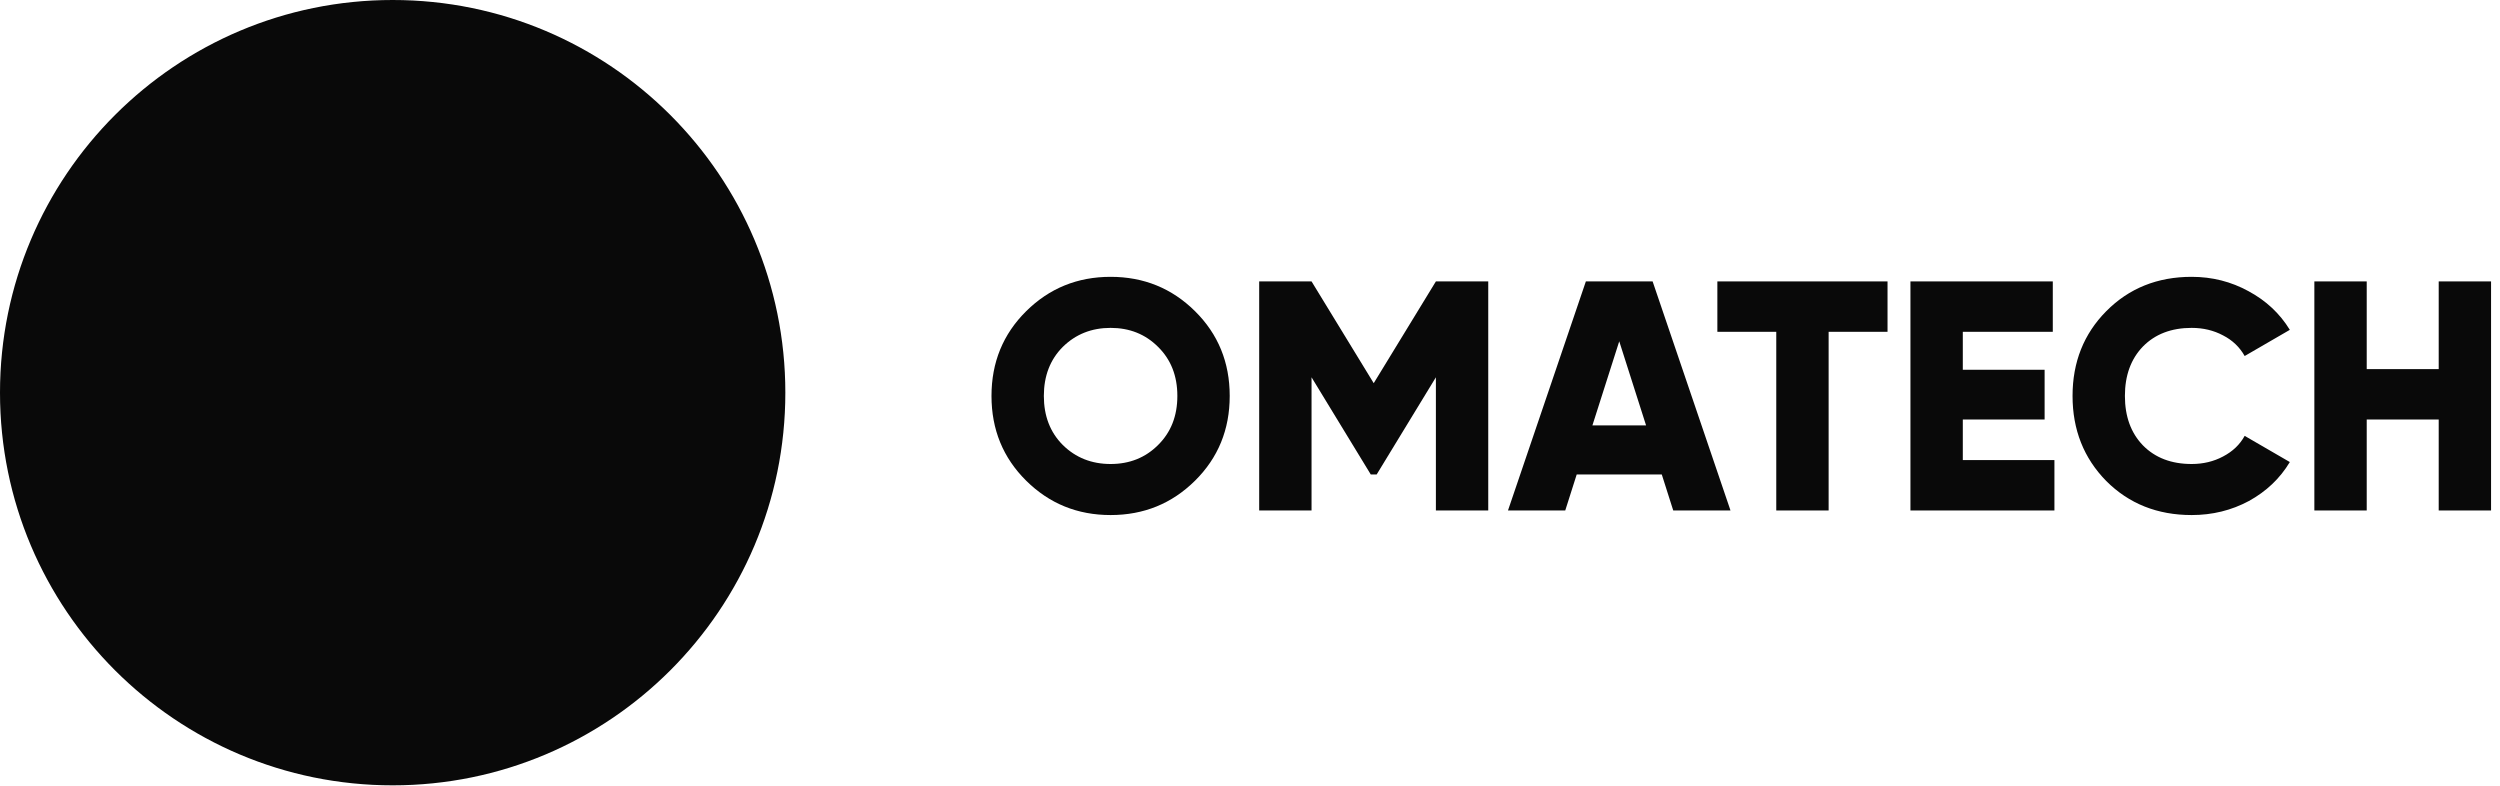
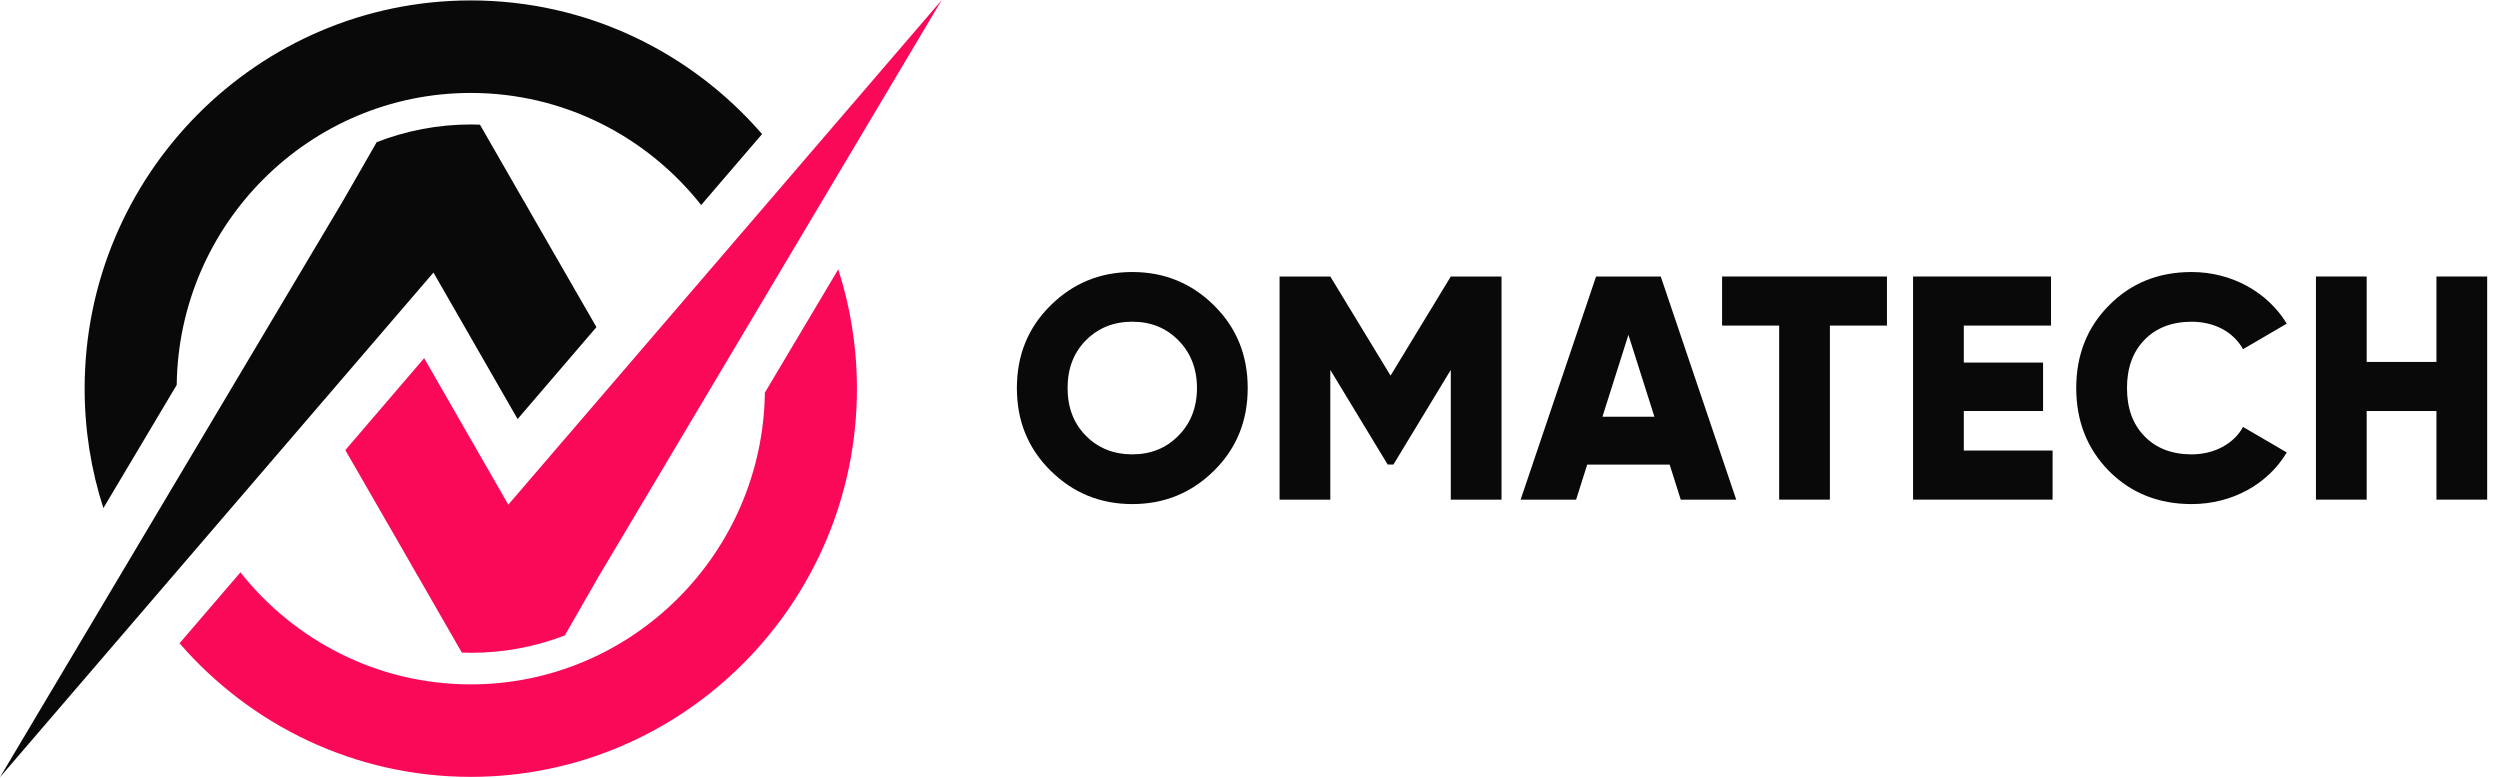
- <svg xmlns="http://www.w3.org/2000/svg" width="191" height="60" viewBox="0 0 191 60" fill="none">
-   <circle cx="30" cy="30" r="30" fill="#090909" />
-   <path d="M186.317 21.5H190.317V39H186.317V32.05H180.817V39H176.817V21.5H180.817V28.2H186.317V21.5Z" fill="#090909" />
-   <path d="M167.443 39.35C164.826 39.35 162.651 38.483 160.918 36.75C159.201 35 158.343 32.833 158.343 30.25C158.343 27.667 159.201 25.508 160.918 23.775C162.651 22.025 164.826 21.15 167.443 21.15C169.009 21.15 170.459 21.517 171.793 22.25C173.126 22.967 174.176 23.95 174.943 25.2L171.493 27.2C171.109 26.517 170.559 25.992 169.843 25.625C169.126 25.242 168.326 25.05 167.443 25.05C165.893 25.05 164.651 25.525 163.718 26.475C162.801 27.425 162.343 28.683 162.343 30.25C162.343 31.817 162.801 33.075 163.718 34.025C164.651 34.975 165.893 35.45 167.443 35.45C168.326 35.45 169.126 35.258 169.843 34.875C170.576 34.492 171.126 33.967 171.493 33.3L174.943 35.3C174.193 36.55 173.151 37.542 171.818 38.275C170.484 38.992 169.026 39.35 167.443 39.35Z" fill="#090909" />
-   <path d="M149.958 35.15H156.958V39H145.958V21.5H156.833V25.35H149.958V28.25H156.208V32.05H149.958V35.15Z" fill="#090909" />
-   <path d="M144.207 21.5V25.35H139.707V39H135.707V25.35H131.207V21.5H144.207Z" fill="#090909" />
-   <path d="M127.835 39L126.96 36.25H120.46L119.585 39H115.21L121.16 21.5H126.26L132.21 39H127.835ZM121.66 32.5H125.76L123.71 26.075L121.66 32.5Z" fill="#090909" />
-   <path d="M113.702 21.5V39H109.702V28.825L105.177 36.25H104.727L100.202 28.825V39H96.202V21.5H100.202L104.952 29.275L109.702 21.5H113.702Z" fill="#090909" />
-   <path d="M91.3 36.725C89.533 38.475 87.383 39.35 84.85 39.35C82.317 39.35 80.167 38.475 78.4 36.725C76.633 34.975 75.75 32.817 75.75 30.25C75.75 27.683 76.633 25.525 78.4 23.775C80.167 22.025 82.317 21.15 84.85 21.15C87.383 21.15 89.533 22.025 91.3 23.775C93.067 25.525 93.95 27.683 93.95 30.25C93.95 32.817 93.067 34.975 91.3 36.725ZM81.2 34C82.183 34.967 83.4 35.45 84.85 35.45C86.3 35.45 87.508 34.967 88.475 34C89.458 33.033 89.95 31.783 89.95 30.25C89.95 28.717 89.458 27.467 88.475 26.5C87.508 25.533 86.3 25.05 84.85 25.05C83.4 25.05 82.183 25.533 81.2 26.5C80.233 27.467 79.75 28.717 79.75 30.25C79.75 31.783 80.233 33.033 81.2 34Z" fill="#090909" />
+ <svg xmlns="http://www.w3.org/2000/svg" width="193" height="60" viewBox="0 0 193 60" fill="none">
+   <path d="M87.413 38.915C84.941 38.915 82.835 38.053 81.097 36.331C79.359 34.608 78.503 32.491 78.503 29.958C78.503 27.424 79.359 25.306 81.097 23.585C82.835 21.862 84.94 21 87.413 21C89.886 21 91.99 21.86 93.729 23.585C95.467 25.307 96.323 27.424 96.323 29.958C96.323 32.491 95.465 34.61 93.729 36.331C91.99 38.053 89.886 38.915 87.413 38.915ZM87.413 35.076C88.833 35.076 90.007 34.608 90.962 33.648C91.918 32.687 92.406 31.457 92.406 29.956C92.406 28.455 91.916 27.225 90.962 26.264C90.009 25.304 88.833 24.836 87.413 24.836C85.993 24.836 84.794 25.304 83.839 26.264C82.883 27.225 82.418 28.455 82.418 29.956C82.418 31.457 82.883 32.687 83.839 33.648C84.794 34.608 85.993 35.076 87.413 35.076Z" fill="#090909" />
+   <path d="M115.918 21.346V38.572H112.001V28.556L107.571 35.864H107.13L102.7 28.556V38.572H98.783V21.346H102.7L107.351 28.998L112.001 21.346H115.918Z" fill="#090909" />
+   <path d="M129.753 38.572L128.897 35.865H122.534L121.676 38.572H117.392L123.217 21.346H128.21L134.036 38.572H129.752H129.753ZM123.707 32.174H127.722L125.714 25.849L123.707 32.174Z" fill="#090909" />
+   <path d="M145.673 21.346V25.135H141.268V38.572H137.351V25.135H132.945V21.346H145.675H145.673Z" fill="#090909" />
+   <path d="M151.606 34.782H158.46V38.572H147.689V21.346H158.338V25.135H151.606V27.99H157.725V31.73H151.606V34.78V34.782Z" fill="#090909" />
+   <path d="M162.807 36.356C161.118 34.633 160.285 32.493 160.285 29.958C160.285 27.423 161.118 25.282 162.807 23.585C164.495 21.862 166.626 21 169.195 21C172.255 21 175.046 22.526 176.539 24.986L173.162 26.955C172.404 25.602 170.933 24.838 169.197 24.838C167.679 24.838 166.455 25.306 165.55 26.241C164.644 27.177 164.204 28.407 164.204 29.958C164.204 31.509 164.644 32.739 165.55 33.674C166.455 34.61 167.679 35.077 169.197 35.077C170.935 35.077 172.453 34.265 173.162 32.96L176.539 34.929C175.071 37.391 172.304 38.915 169.195 38.915C166.624 38.915 164.495 38.053 162.807 36.356Z" fill="#090909" />
+   <path d="M188.093 21.346H192.01V38.572H188.093V31.731H182.708V38.572H178.791V21.346H182.708V27.941H188.093V21.346Z" fill="#090909" />
+   <path d="M13.643 29.716C13.797 17.259 23.92 7.175 36.345 7.175C43.543 7.175 49.967 10.558 54.13 15.828C55.729 13.963 57.317 12.117 58.832 10.351C53.365 4.034 45.311 0.033 36.345 0.033C19.907 0.033 6.534 13.477 6.534 30.003C6.534 33.219 7.043 36.32 7.981 39.225C9.843 36.096 11.776 32.849 13.643 29.716Z" fill="#090909" />
+   <path d="M59.047 30.308C58.885 42.755 48.763 52.833 36.345 52.833C29.149 52.833 22.726 49.449 18.563 44.184C16.963 46.049 15.375 47.895 13.86 49.661C19.33 55.975 27.381 59.974 36.345 59.974C52.783 59.974 66.156 46.53 66.156 30.004C66.156 26.79 65.649 23.694 64.713 20.792C62.849 23.923 60.916 27.172 59.049 30.308H59.047Z" fill="#FA0959" />
+   <path d="M32.744 27.651C31.098 29.57 28.992 32.027 26.658 34.748L31.581 43.295C31.846 43.759 32.074 44.16 32.238 44.448C32.256 44.481 32.275 44.509 32.296 44.537L35.652 50.38C35.892 50.389 36.131 50.397 36.37 50.397C38.917 50.397 41.354 49.92 43.603 49.055L46.185 44.554L72.703 0L39.241 38.959L32.744 27.648V27.651Z" fill="#FA0959" />
+   <path d="M39.959 32.35C41.605 30.43 43.712 27.973 46.045 25.253L41.122 16.705C40.857 16.241 40.63 15.84 40.466 15.552C40.447 15.519 40.428 15.489 40.407 15.463L37.053 9.625C36.826 9.618 36.598 9.608 36.371 9.608C33.803 9.608 31.345 10.094 29.082 10.973L26.516 15.444L0 60L33.463 21.041L39.959 32.352V32.35Z" fill="#090909" />
</svg>
